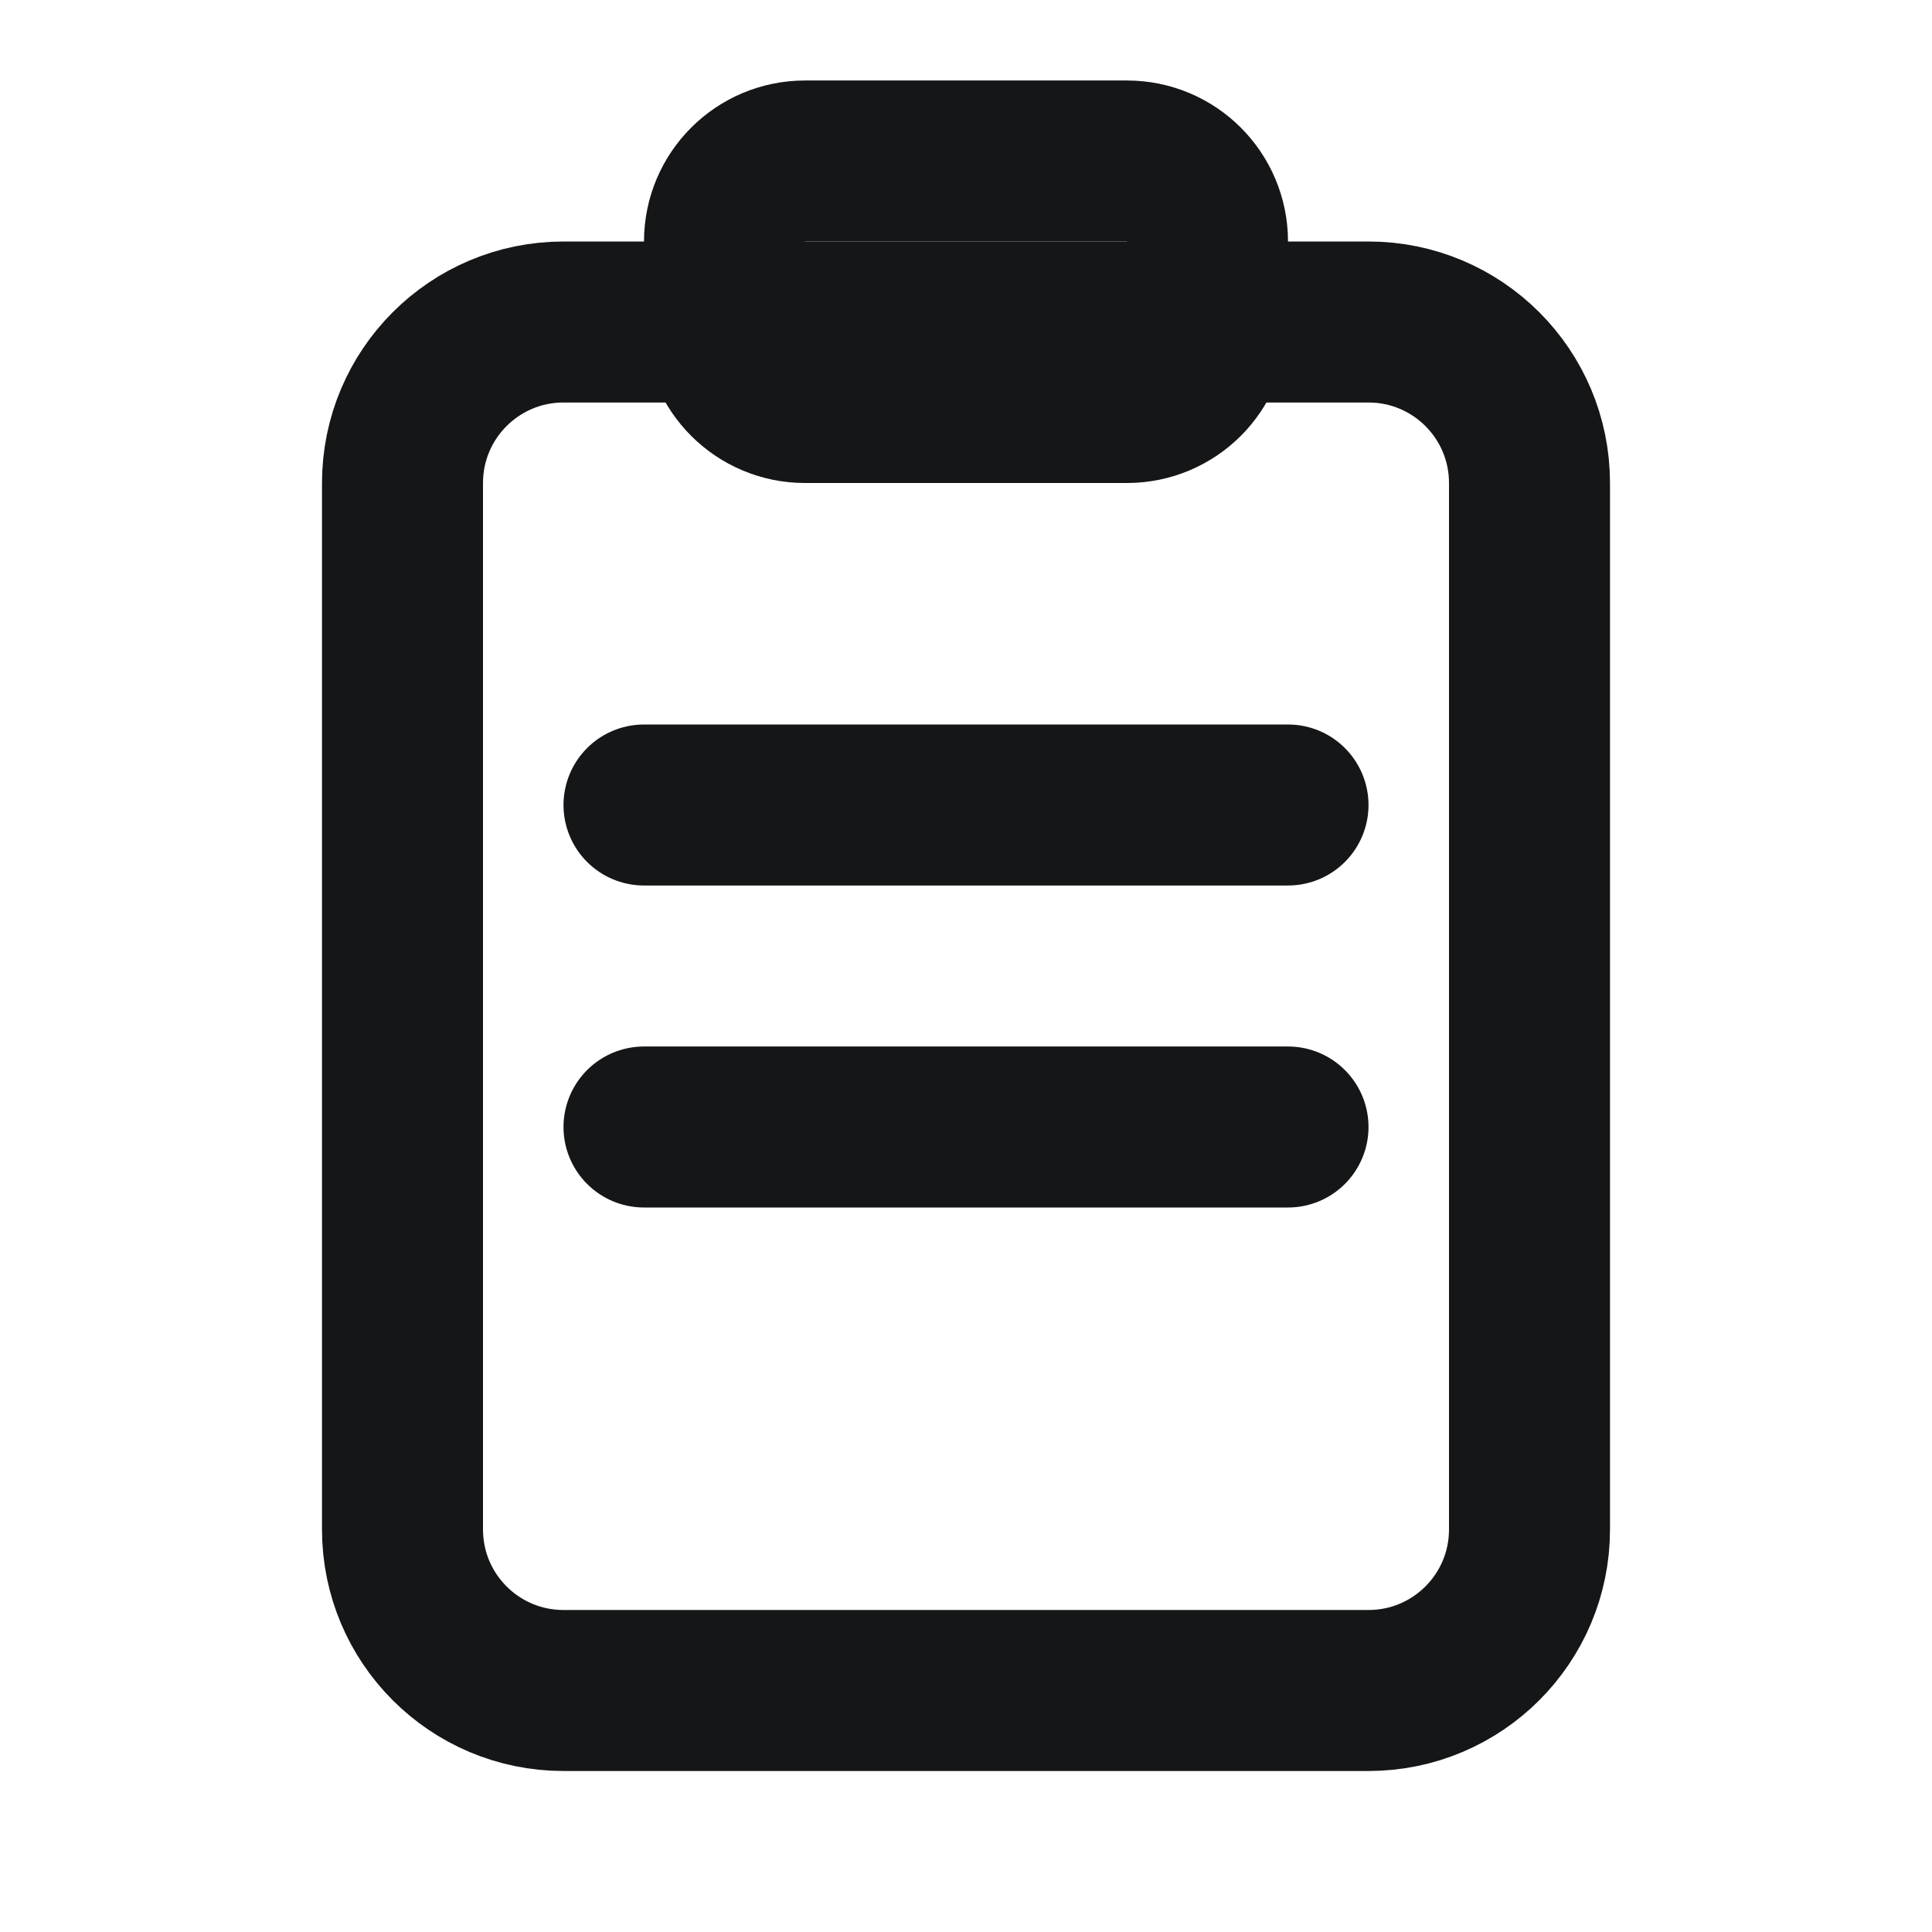
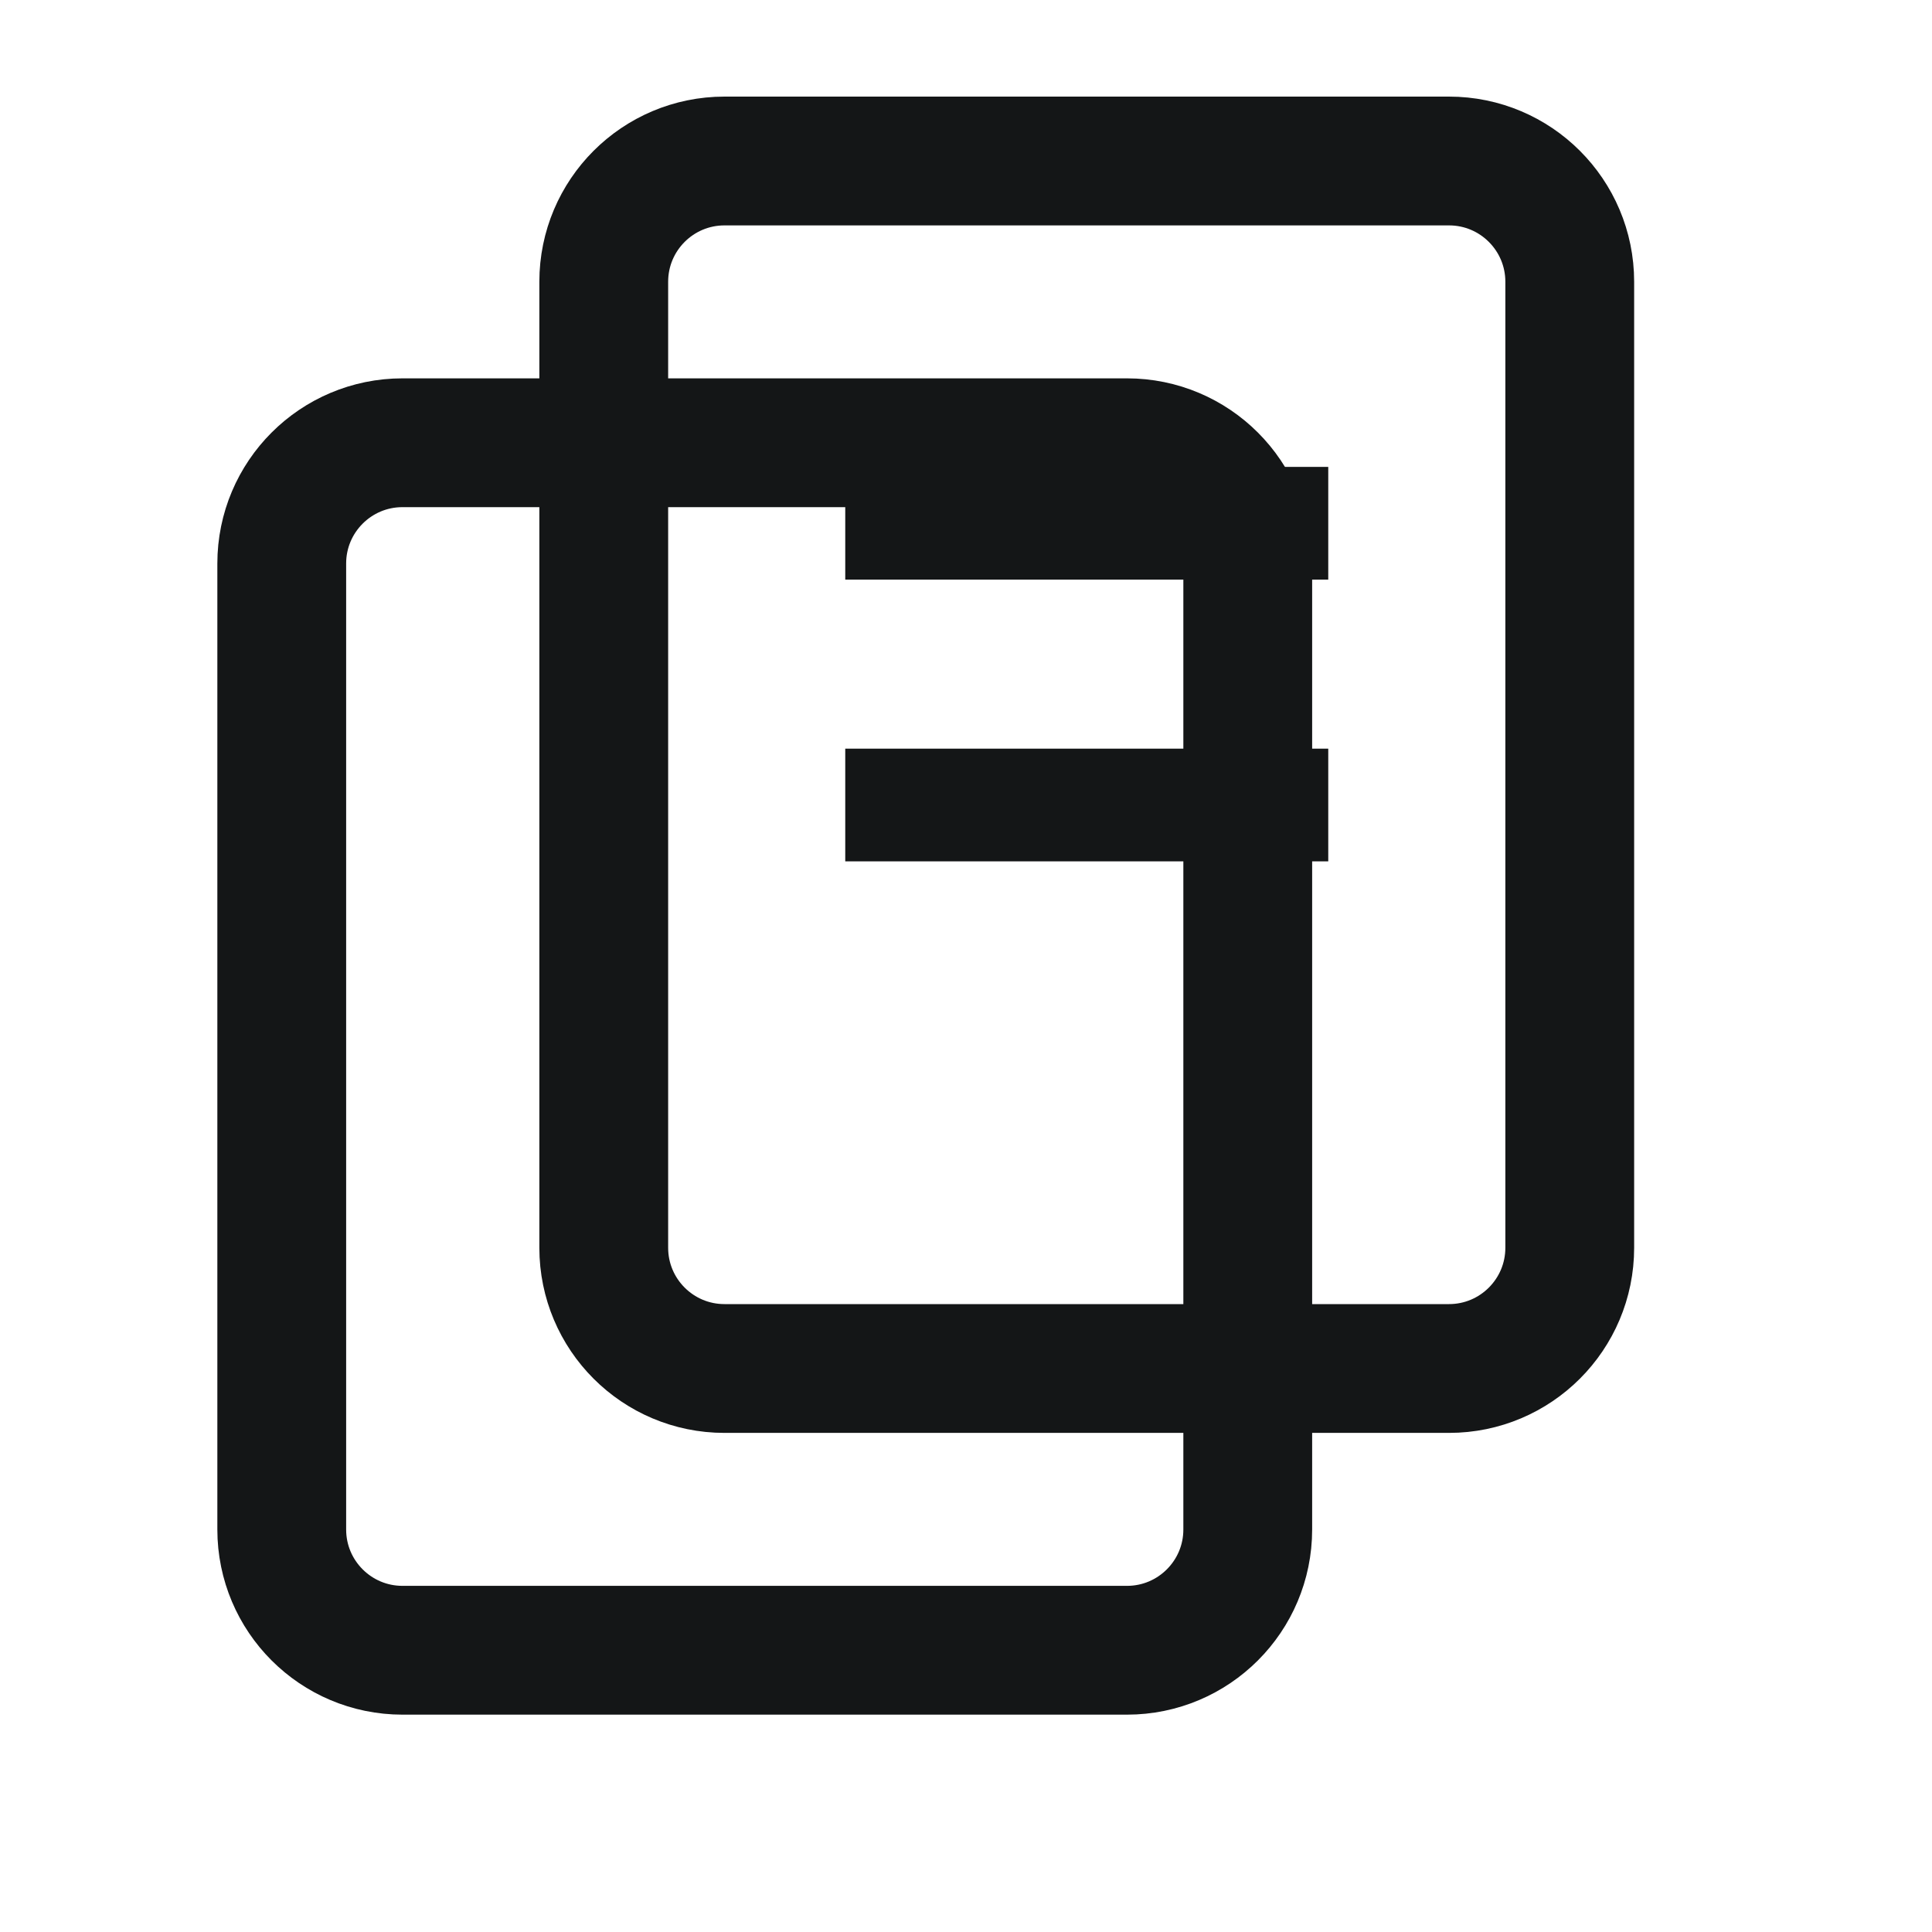
- <svg xmlns="http://www.w3.org/2000/svg" width="24" height="24" viewBox="0 0 24 24" fill="none" stroke="#141617" stroke-width="2" stroke-linecap="round" stroke-linejoin="round">
-   <rect x="5" y="4" width="14" height="17" rx="2" />
-   <rect x="9" y="2" width="6" height="3" rx="1" />
-   <line x1="8" y1="10" x2="16" y2="10" />
-   <line x1="8" y1="14" x2="16" y2="14" />
+ <svg xmlns="http://www.w3.org/2000/svg" width="24" height="24" viewBox="0 0 24 24">
+   <rect x="3.5" y="5.5" width="12" height="15" rx="1.5" fill="none" stroke="#141617" stroke-width="1.6" />
+   <rect x="7.5" y="2" width="12" height="15" rx="1.5" fill="none" stroke="#141617" stroke-width="1.6" />
+   <line x1="10.5" y1="6.5" x2="16.5" y2="6.5" stroke="#141617" stroke-width="1.4" />
+   <line x1="10.5" y1="10" x2="16.5" y2="10" stroke="#141617" stroke-width="1.4" />
</svg>
